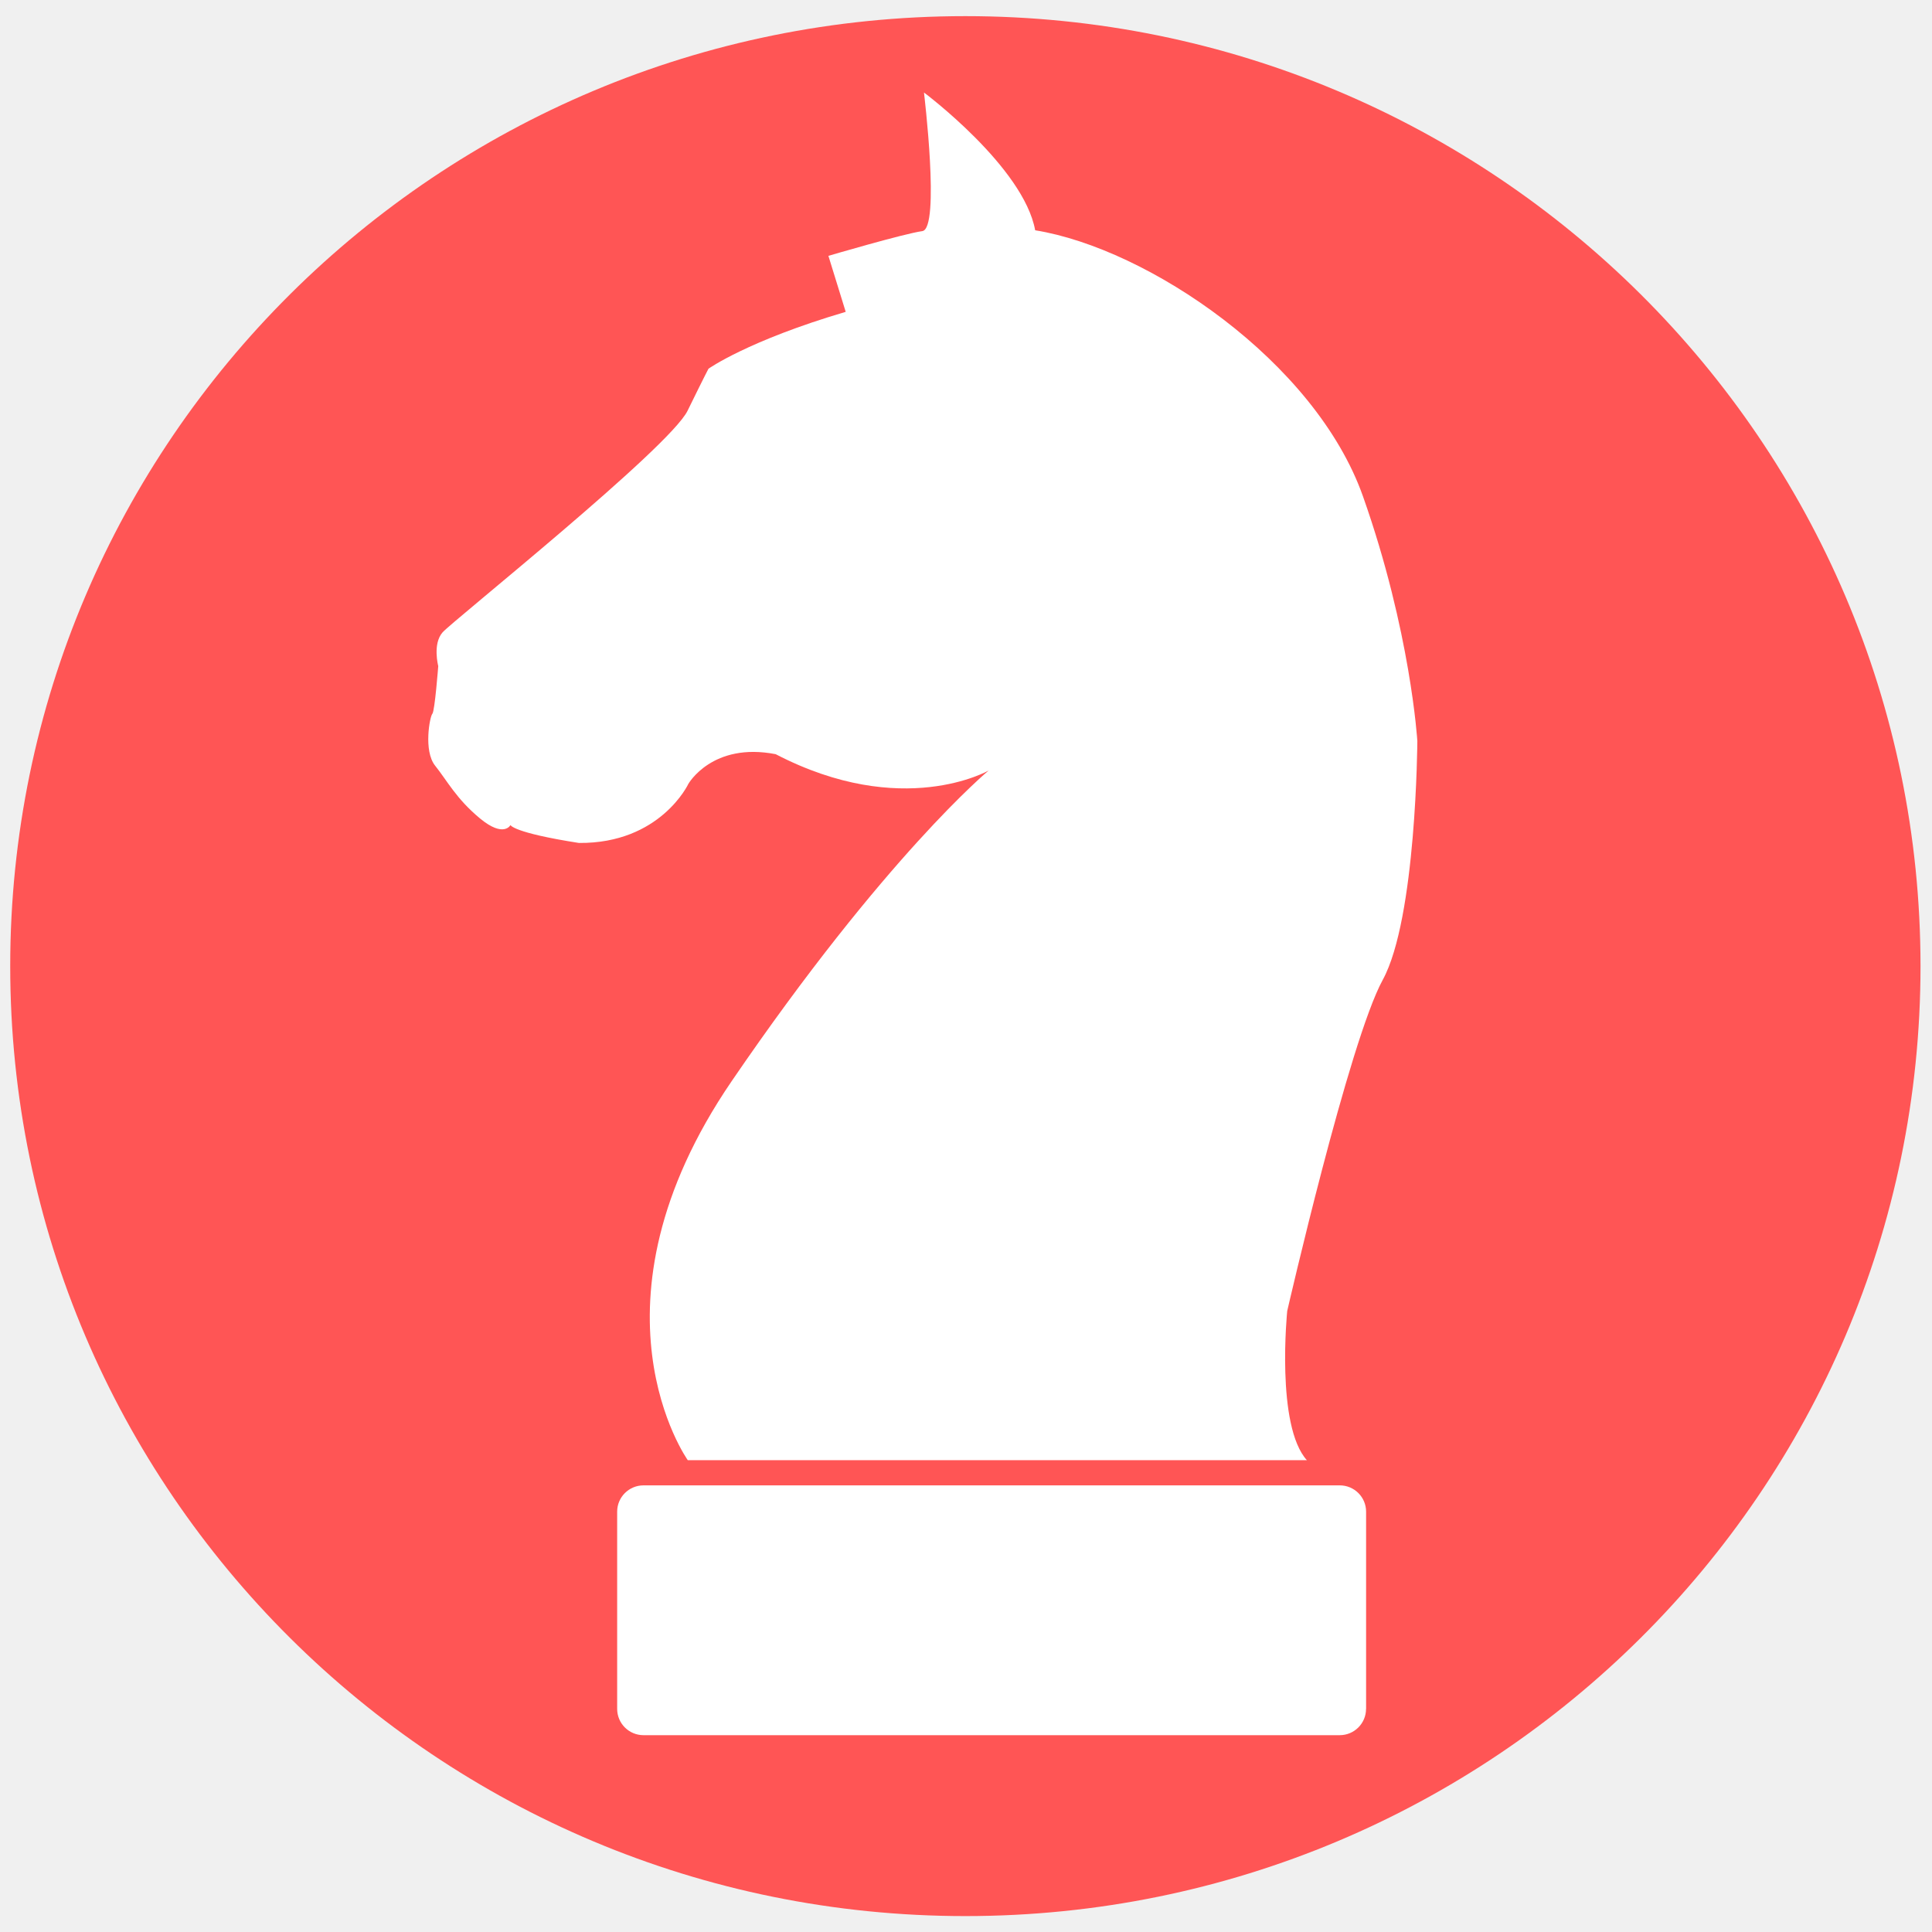
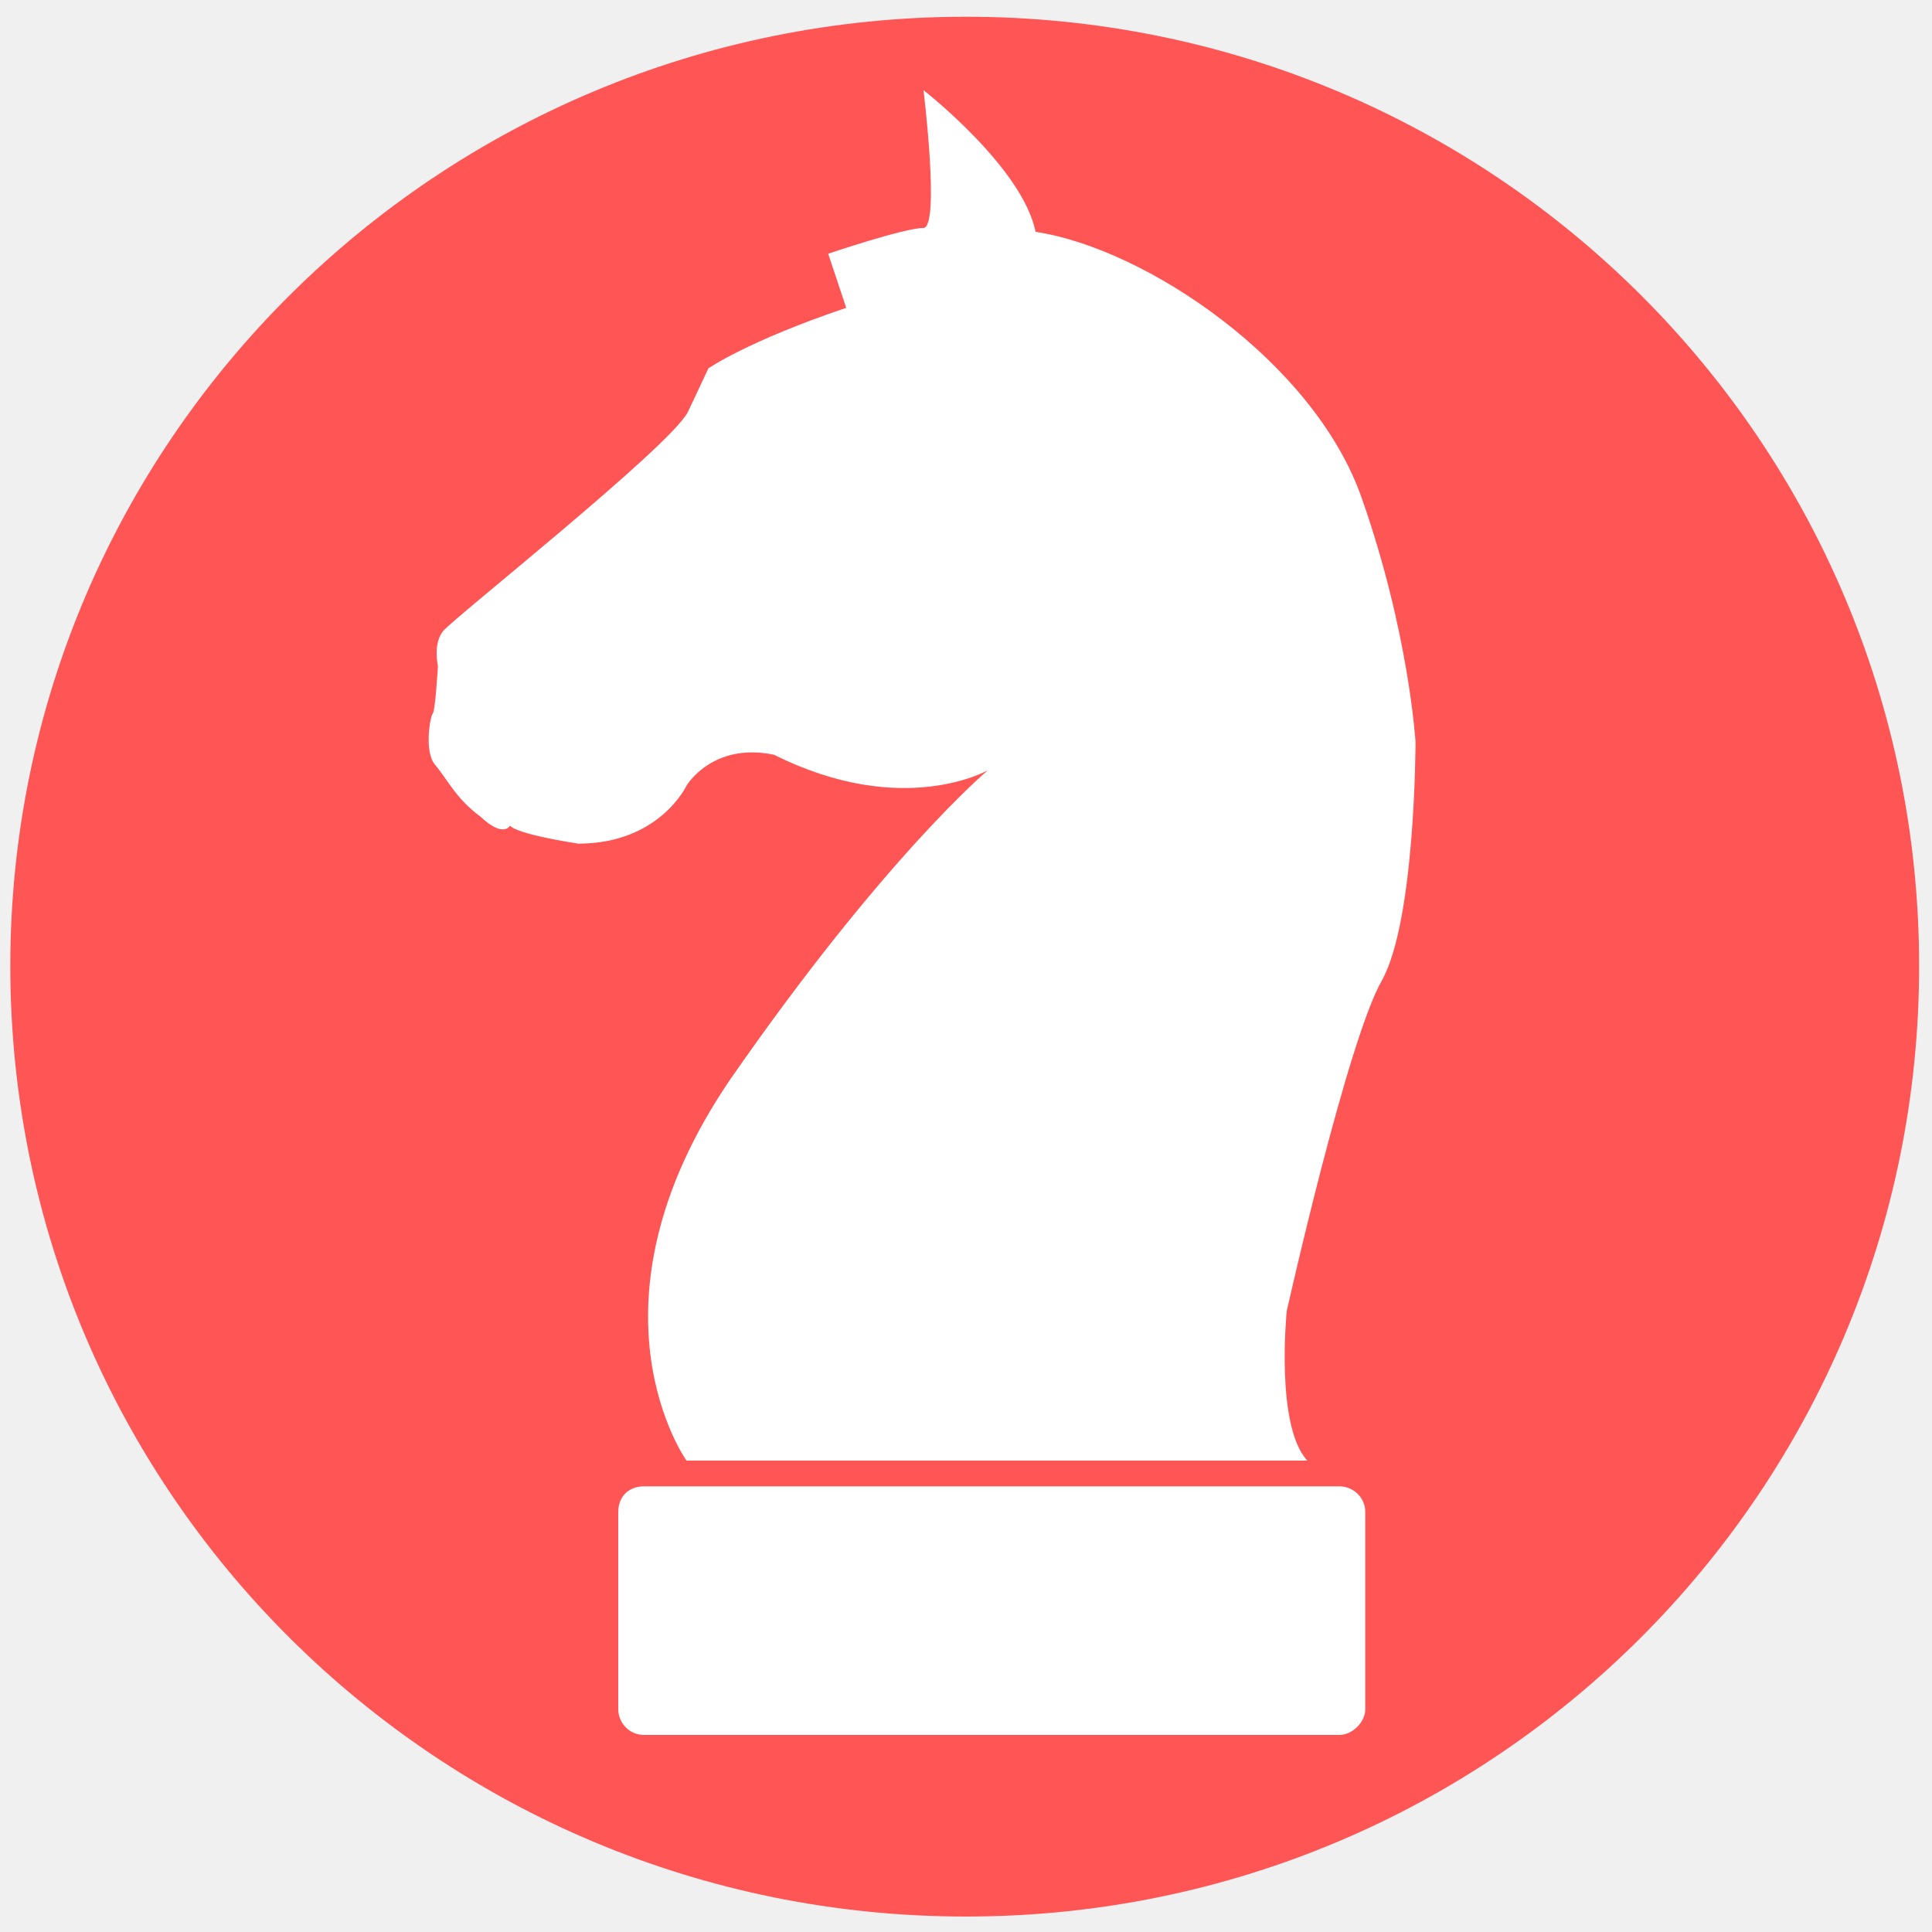
- <svg xmlns="http://www.w3.org/2000/svg" width="150" height="150" id="svg5495" version="1.1">
-   <defs id="defs5497" />
-   <g id="layer1" transform="translate(0,-902.3622)">
-     <g id="g6734" transform="matrix(5.886166,0,0,5.886166,-551.2558,-4424.547)">
-       <path transform="matrix(0.1645089,0,0,0.1694596,83.14369,896.4744)" style="fill:#ff5555;fill-opacity:1;fill-rule:nonzero;stroke:none" id="path5857-4" d="m 217.867,125.438 c 0,40.837 -34.288,73.943 -76.583,73.943 -42.296,0 -76.583,-33.105 -76.583,-73.943 0,-40.837 34.288,-73.943 76.583,-73.943 42.296,0 76.583,33.105 76.583,73.943 z" />
-       <g style="fill:#ffffff" id="g6368" transform="matrix(0.7363267,0,0,0.7363267,94.99113,906.2081)">
-         <g style="fill:#ffffff" id="g6370">
-           <g style="fill:#ffffff" id="g6372">
-             <path style="fill:#ffffff" id="path6374" d="m 21.595,24.502 c -0.562,-0.617 -0.354,-2.674 -0.354,-2.674 0,0 1.107,-4.826 1.711,-5.932 0.604,-1.105 0.62,-4.278 0.62,-4.278 0,0 -0.118,-1.963 -0.974,-4.384 C 21.742,4.814 18.746,2.794 16.726,2.468 16.519,1.333 14.734,0 14.734,0 c 0,0 0.295,2.439 -0.03,2.483 -0.325,0.044 -1.682,0.443 -1.682,0.443 l 0.31,1.003 c -1.756,0.518 -2.458,1.019 -2.458,1.019 0,0 -0.05,0.089 -0.375,0.753 -0.325,0.664 -4.205,3.762 -4.388,3.969 -0.183,0.207 -0.078,0.604 -0.078,0.604 0,0 -0.062,0.812 -0.106,0.856 -0.044,0.045 -0.163,0.664 0.051,0.93 0.214,0.267 0.376,0.59 0.803,0.944 0.428,0.354 0.546,0.118 0.546,0.118 0,0 0.036,0.135 1.225,0.321 1.461,0.013 1.962,-1.059 1.962,-1.059 0,0 0.428,-0.752 1.564,-0.531 2.272,1.181 3.815,0.292 3.815,0.292 0,0 -1.849,1.532 -4.603,5.564 C 8.536,21.74 10.503,24.5 10.503,24.5 h 11.092 z" />
-             <path style="fill:#ffffff" id="path6376" d="m 22.653,28.955 c 0,0.26 -0.211,0.471 -0.472,0.471 H 9.71 c -0.261,0 -0.472,-0.211 -0.472,-0.471 v -3.533 c 0,-0.26 0.211,-0.471 0.472,-0.471 h 12.472 c 0.261,0 0.472,0.211 0.472,0.471 v 3.533 z" />
-           </g>
-         </g>
-         <g style="fill:#ffffff" id="g6378" />
-         <g style="fill:#ffffff" id="g6380" />
-         <g style="fill:#ffffff" id="g6382" />
-         <g style="fill:#ffffff" id="g6384" />
-         <g style="fill:#ffffff" id="g6386" />
-         <g style="fill:#ffffff" id="g6388" />
-         <g style="fill:#ffffff" id="g6390" />
-         <g style="fill:#ffffff" id="g6392" />
-         <g style="fill:#ffffff" id="g6394" />
-         <g style="fill:#ffffff" id="g6396" />
-         <g style="fill:#ffffff" id="g6398" />
-         <g style="fill:#ffffff" id="g6400" />
-         <g style="fill:#ffffff" id="g6402" />
-         <g style="fill:#ffffff" id="g6404" />
-         <g style="fill:#ffffff" id="g6406" />
-       </g>
-     </g>
+ <svg xmlns="http://www.w3.org/2000/svg" width="150" height="150">
+   <path d="M149 75c0 40.7-33 73.8-74 73.8S.8 115.8.8 75C.8 34.3 34 1.3 75 1.3s74 33 74 73.7z" fill="#f55" />
+   <g fill="#fff">
+     <path d="M101.5 113.4c-2.5-2.7-1.6-11.6-1.6-11.6s4.7-21 7.4-25.7c2.6-4.7 2.6-18.5 2.6-18.5s-.5-8.5-4.2-19S89 19.3 80.4 18C79.4 13 71.7 7 71.7 7s1.3 10.6 0 10.7c-1.5 0-7.4 2-7.4 2l1.4 4.2C58 26.5 55 28.6 55 28.6L53.4 32C52 34.7 35.2 48 34.4 49c-.8 1-.4 2.7-.4 2.7s-.2 3.5-.4 3.7c-.2.2-.7 3 .2 4 1 1.2 1.6 2.6 3.5 4 1.8 1.7 2.3.7 2.3.7s.2.6 5.3 1.4c6.3 0 8.4-4.5 8.4-4.5s2-3.4 6.8-2.4c10 5 16.6 1.2 16.6 1.2s-8 6.7-20 24c-12 17.6-3.4 29.6-3.4 29.6h48zM106 132.7c0 1-1 2-2 2H50c-1.2 0-2-1-2-2v-15.3c0-1.2.8-2 2-2h54c1 0 2 .8 2 2v15.3z" />
  </g>
-   <g id="layer2" />
-   <g id="layer3" />
-   <g id="layer4" />
-   <g id="layer5" />
-   <g id="layer6" />
</svg>
